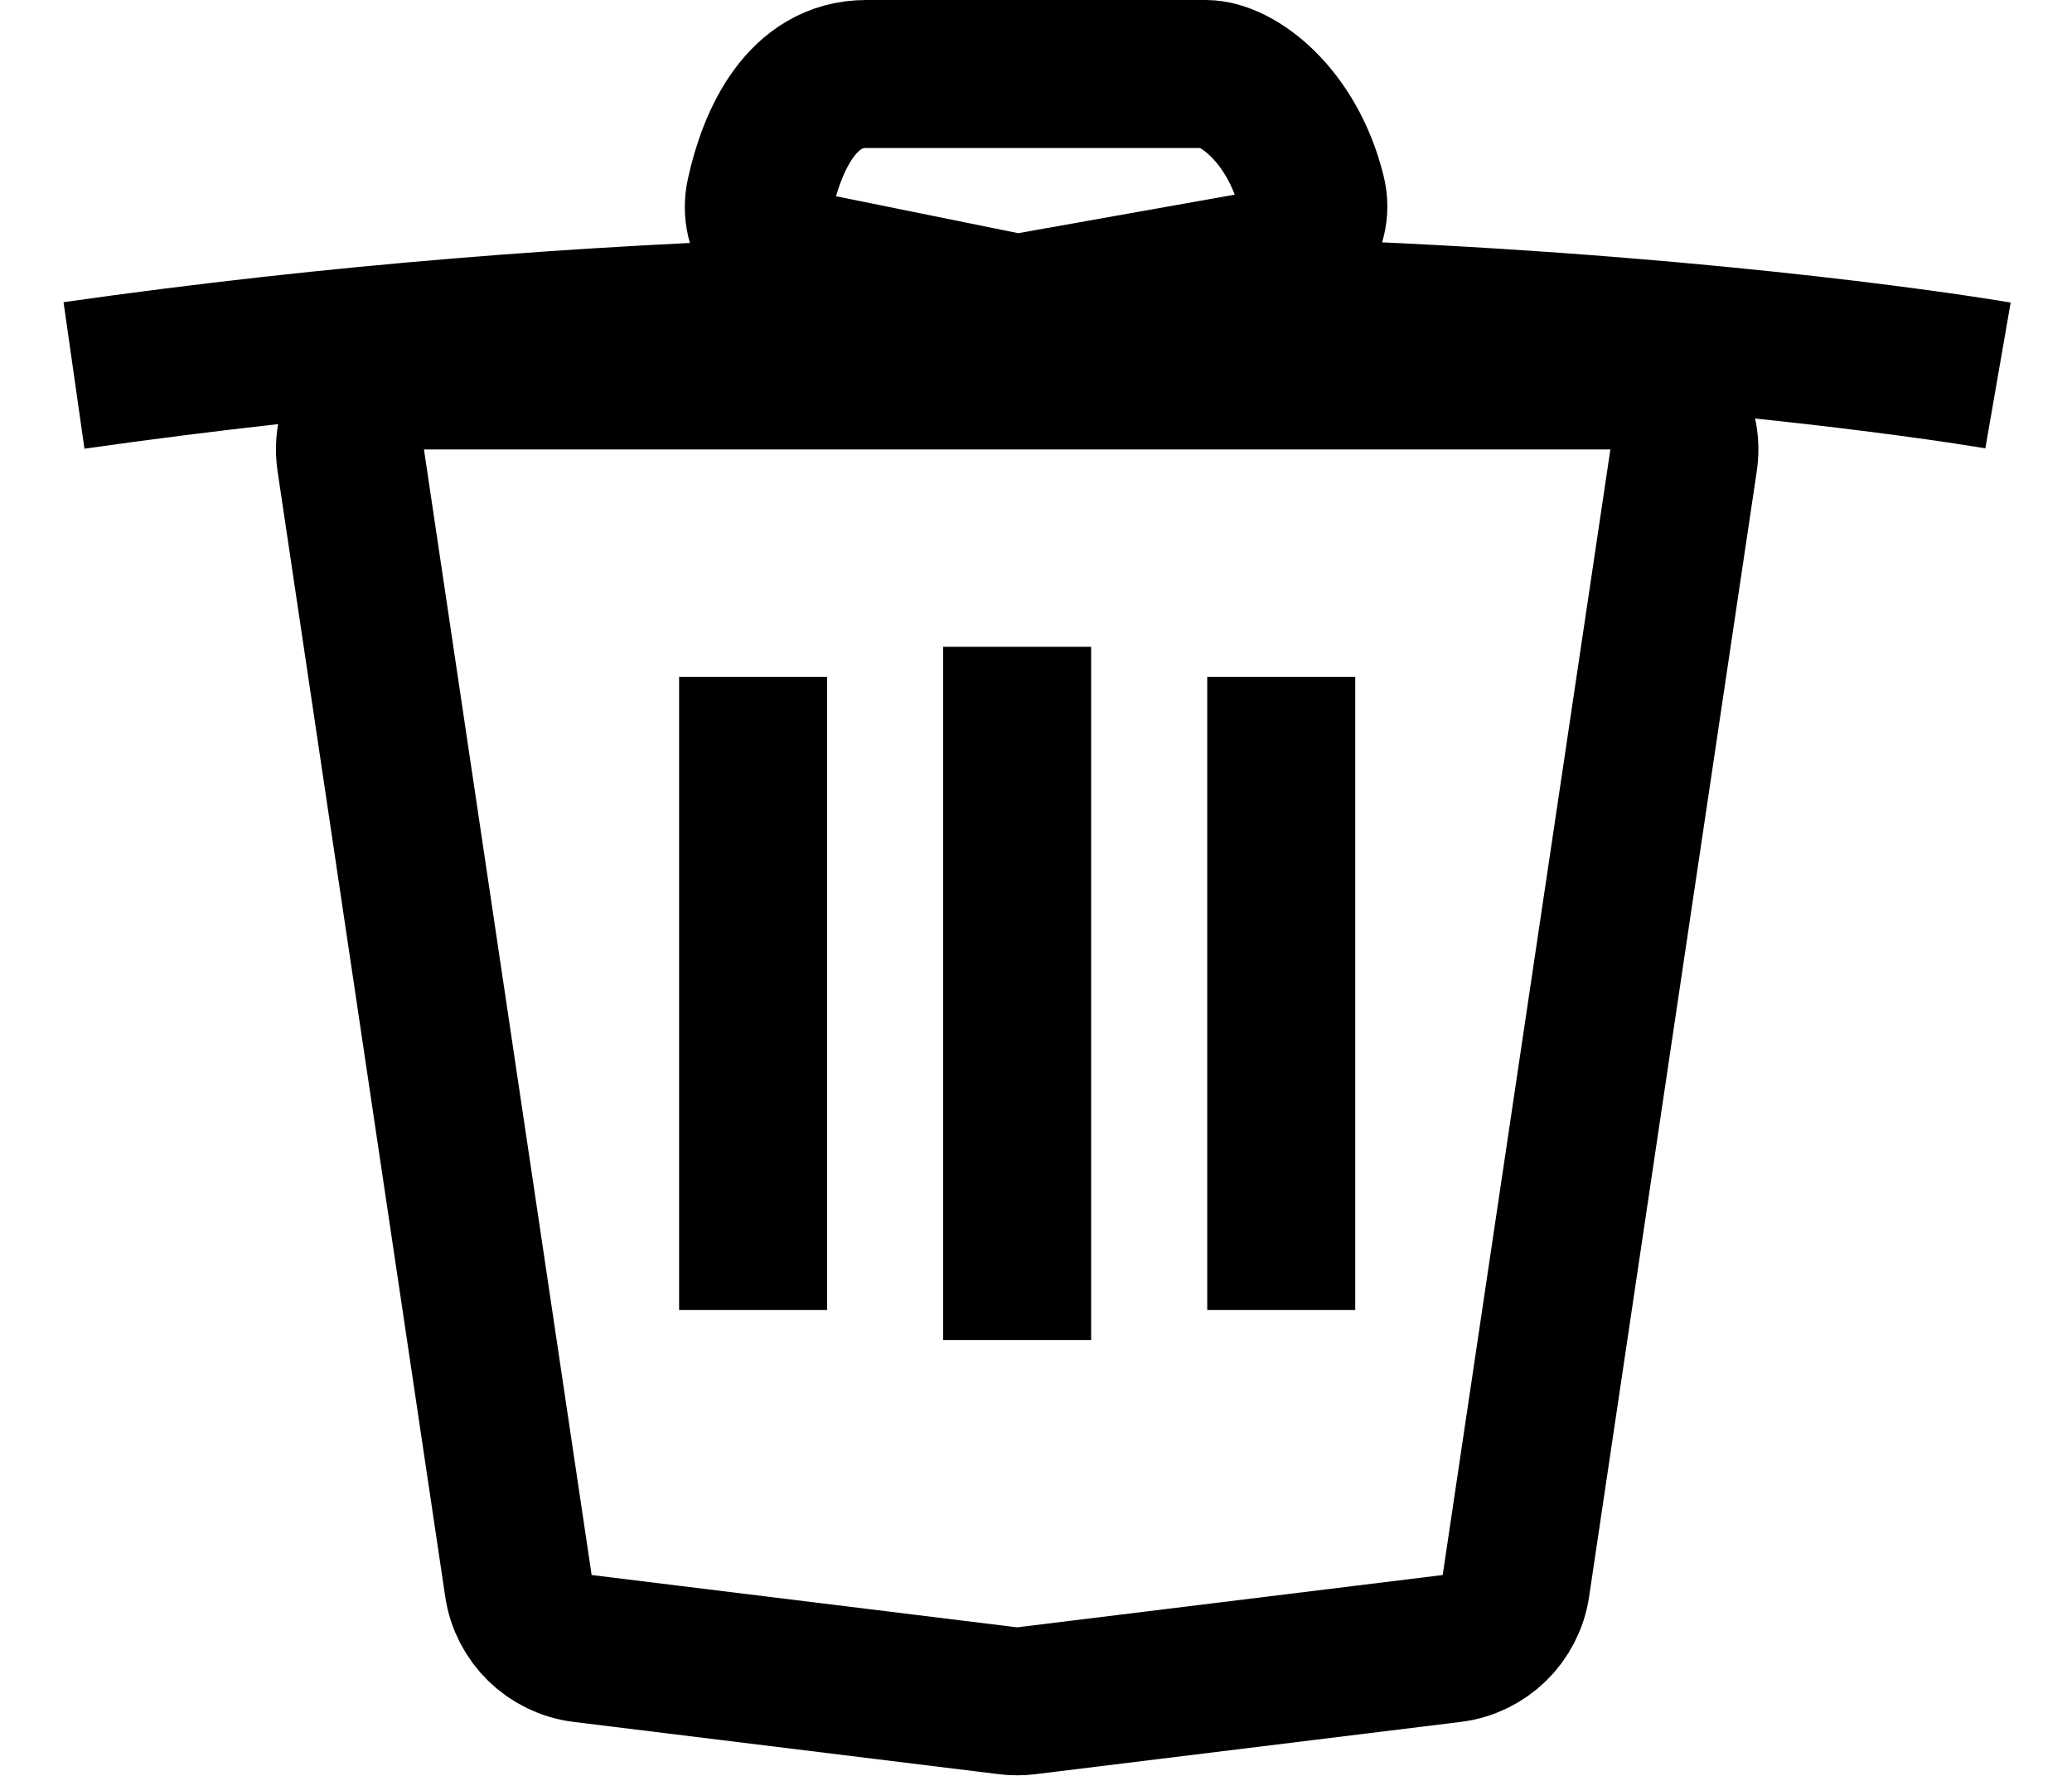
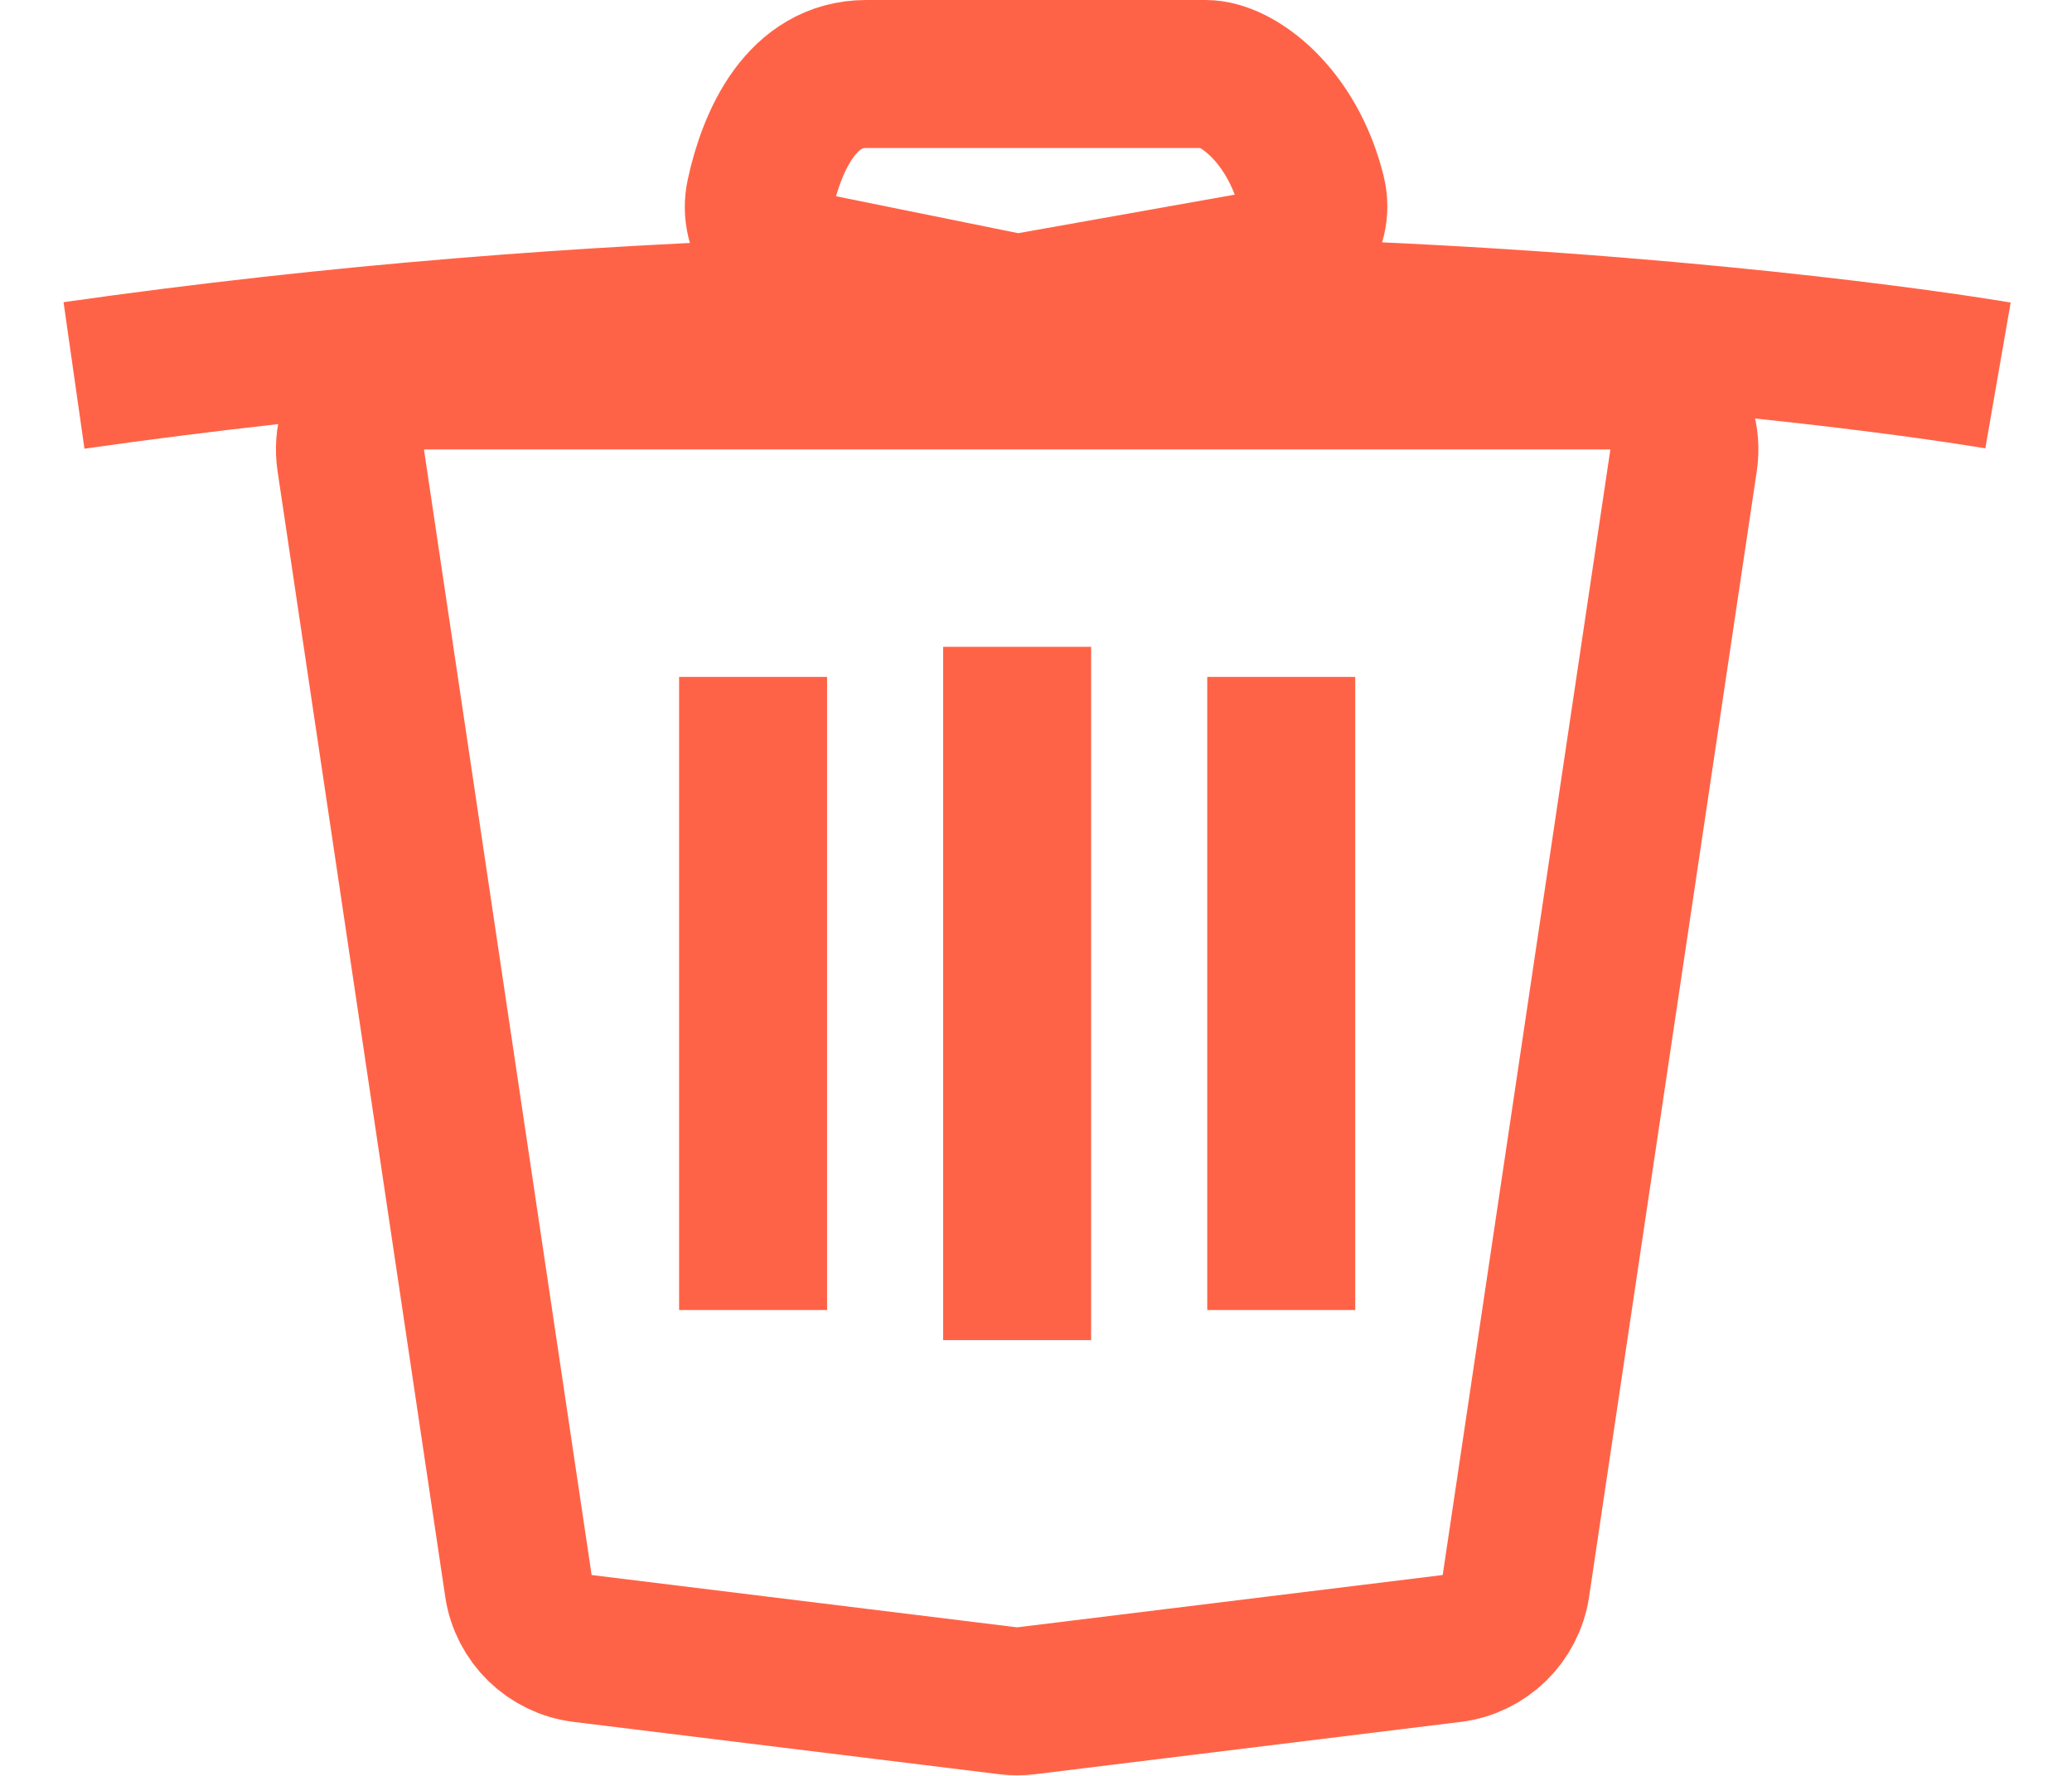
<svg xmlns="http://www.w3.org/2000/svg" width="28" height="24" viewBox="0 0 28 24" fill="none">
-   <path d="M17.314 9.148V17.704M1 5.074C15.274 3.037 27 5.074 27 5.074M10.177 9.148V17.704M13.745 8.741V18.111M11.706 1C10.843 1 10.436 1.878 10.272 2.634C10.171 3.099 10.511 3.512 10.977 3.607L13.559 4.131C13.682 4.156 13.809 4.158 13.933 4.136L16.998 3.591C17.476 3.506 17.843 3.085 17.726 2.614C17.459 1.538 16.708 1 16.294 1C15.274 1 12.929 1 11.706 1ZM21.647 13.63L22.751 6.221C22.841 5.617 22.372 5.074 21.762 5.074H13.745H5.729C5.118 5.074 4.65 5.617 4.74 6.221L7.006 21.433C7.072 21.877 7.427 22.223 7.873 22.278L13.623 22.985C13.704 22.995 13.786 22.995 13.867 22.985L19.618 22.278C20.064 22.223 20.418 21.877 20.485 21.433L21.647 13.63Z" stroke="black" stroke-width="2" />
+   <path d="M17.314 9.148V17.704M1 5.074C15.274 3.037 27 5.074 27 5.074M10.177 9.148V17.704M13.745 8.741V18.111M11.706 1C10.843 1 10.436 1.878 10.272 2.634C10.171 3.099 10.511 3.512 10.977 3.607L13.559 4.131C13.682 4.156 13.809 4.158 13.933 4.136L16.998 3.591C17.476 3.506 17.843 3.085 17.726 2.614C17.459 1.538 16.708 1 16.294 1C15.274 1 12.929 1 11.706 1ZM21.647 13.63L22.751 6.221C22.841 5.617 22.372 5.074 21.762 5.074H13.745H5.729C5.118 5.074 4.65 5.617 4.74 6.221L7.006 21.433C7.072 21.877 7.427 22.223 7.873 22.278L13.623 22.985C13.704 22.995 13.786 22.995 13.867 22.985L19.618 22.278C20.064 22.223 20.418 21.877 20.485 21.433L21.647 13.63Z" stroke="tomato" stroke-width="2" />
</svg>
